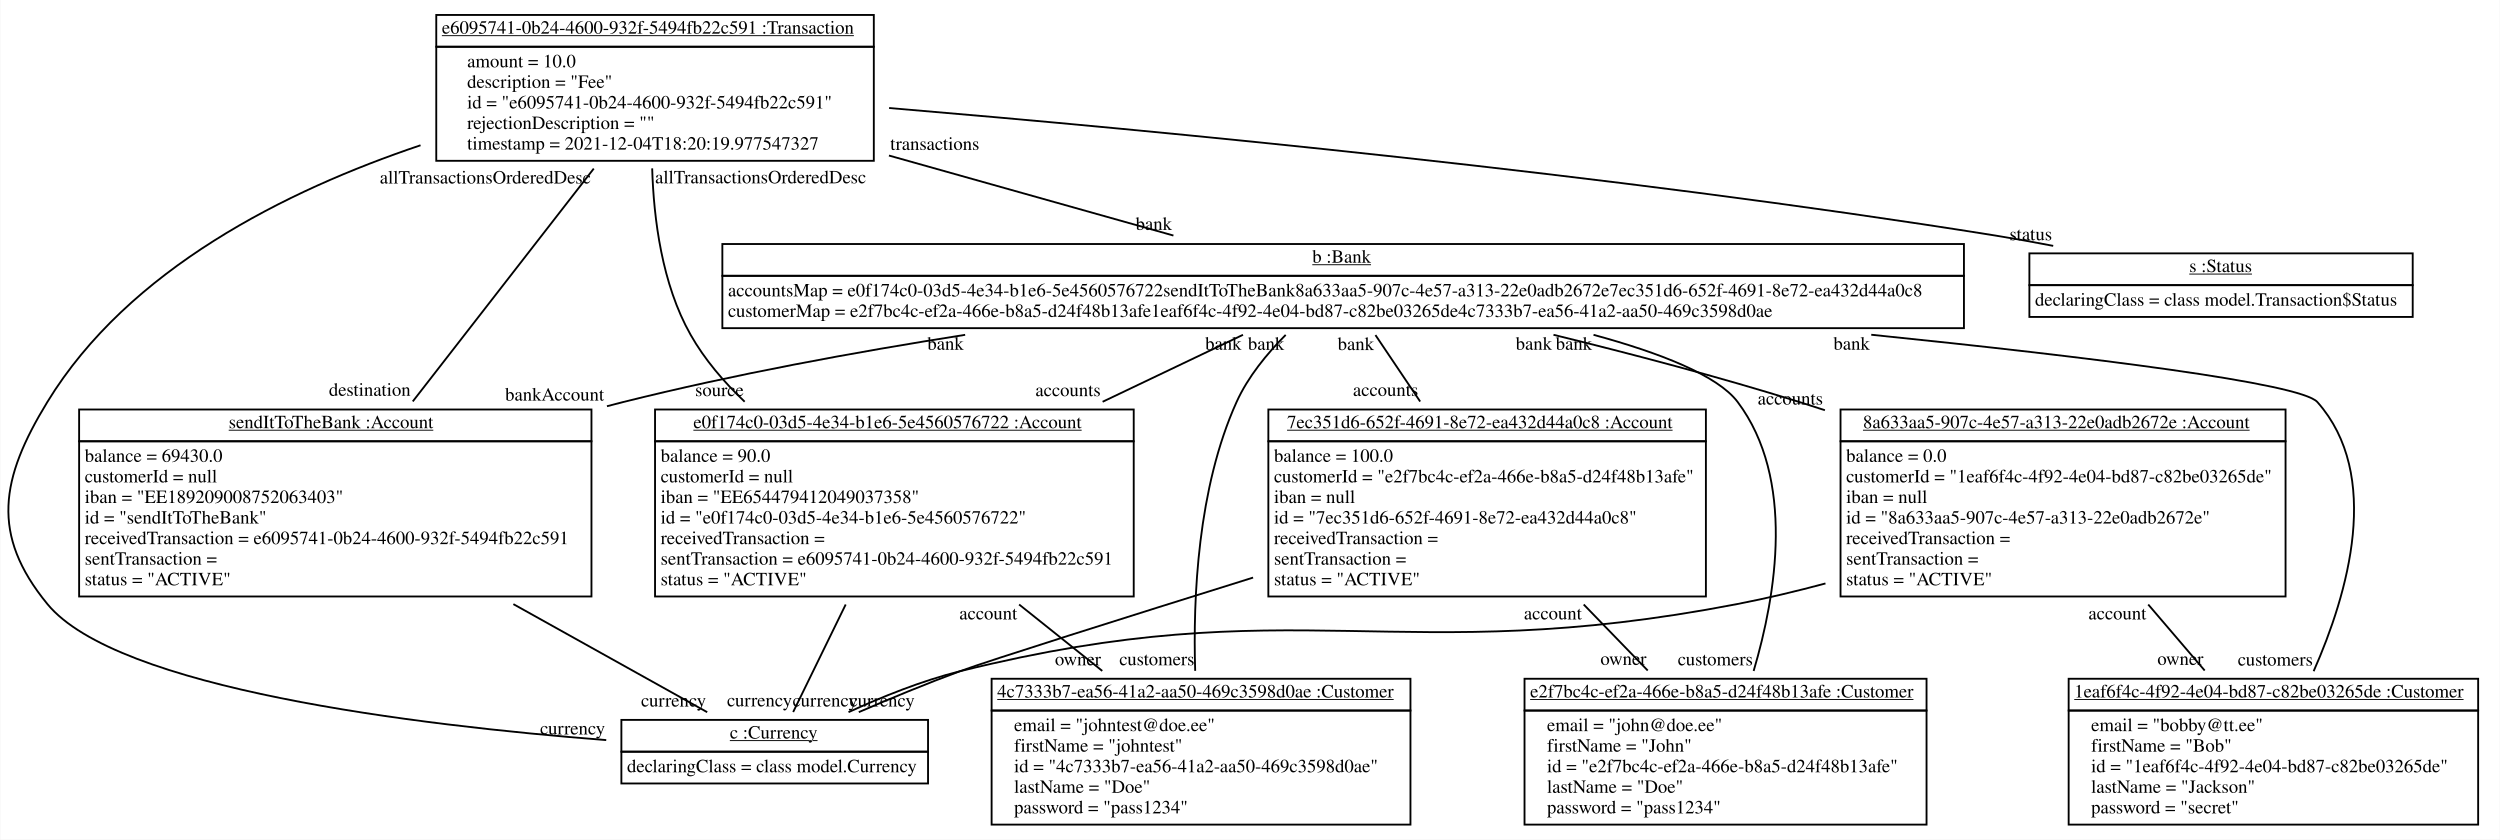
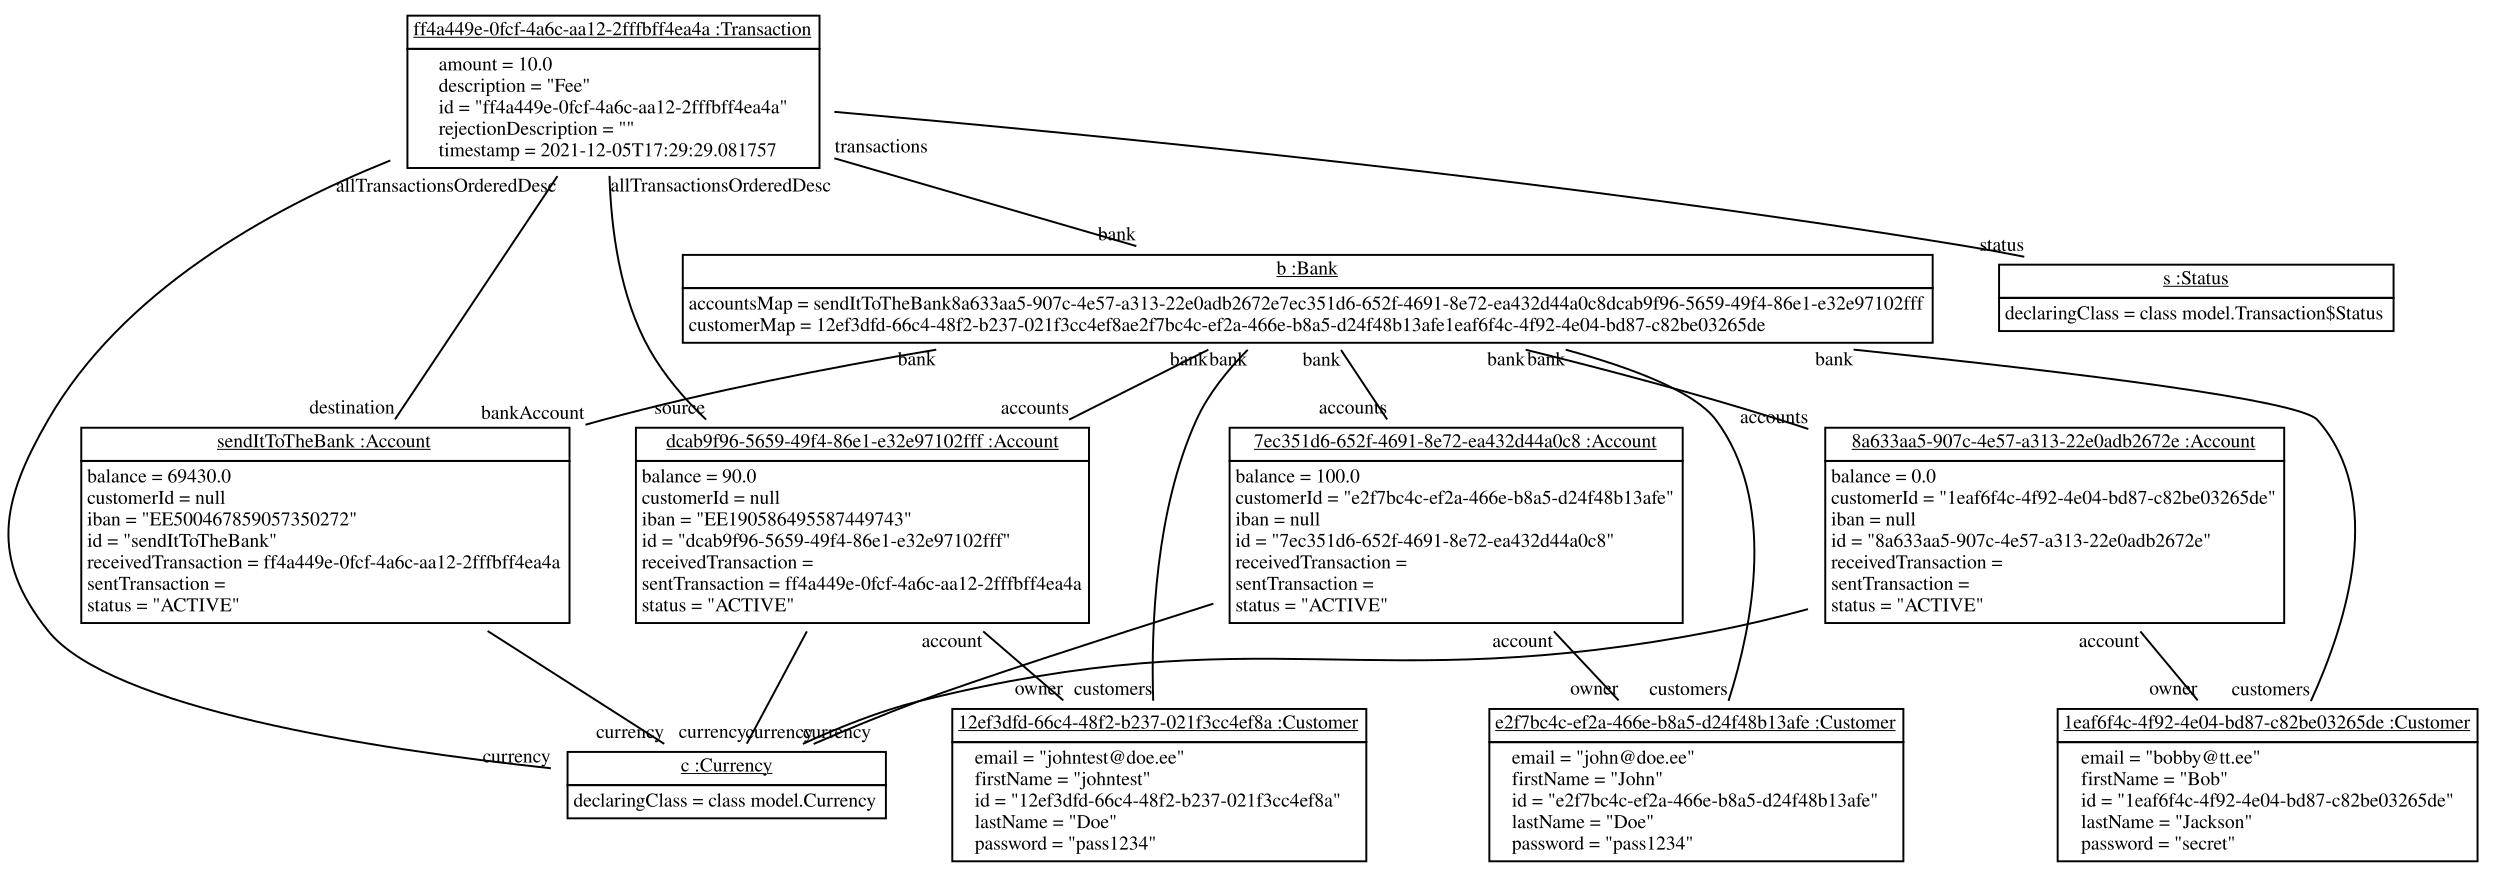
- <svg xmlns="http://www.w3.org/2000/svg" width="1337px" height="449px" viewBox="0.00 0.00 1336.63 449.00">
+ <svg xmlns="http://www.w3.org/2000/svg" width="1280px" height="449px" viewBox="0.00 0.00 1280.12 449.00">
  <g id="graph0" class="graph" transform="scale(1.0 1.0) rotate(0) translate(4 445)">
-     <polygon fill="white" stroke="transparent" points="-4,4 -4,-445 1332.63,-445 1332.63,4 -4,4" />
+     <polygon fill="white" stroke="transparent" points="-4,4 -4,-445 1276.12,-445 1276.12,4 -4,4" />
    <g id="node1" class="node">
-       <polygon fill="none" stroke="black" points="229.13,-420 229.13,-437 463.13,-437 463.13,-420 229.13,-420" />
-       <text text-anchor="start" x="232.13" y="-427" font-family="Times,serif" text-decoration="underline" font-size="10.00">e6095741-0b24-4600-932f-5494fb22c591 :Transaction</text>
-       <polygon fill="none" stroke="black" points="229.13,-359 229.13,-420 463.13,-420 463.13,-359 229.13,-359" />
-       <text text-anchor="start" x="245.63" y="-409" font-family="Times,serif" font-size="10.00">amount = 10.0</text>
-       <text text-anchor="start" x="245.63" y="-398" font-family="Times,serif" font-size="10.00">description = "Fee"</text>
-       <text text-anchor="start" x="245.63" y="-387" font-family="Times,serif" font-size="10.00">id = "e6095741-0b24-4600-932f-5494fb22c591"</text>
-       <text text-anchor="start" x="245.63" y="-376" font-family="Times,serif" font-size="10.00">rejectionDescription = ""</text>
-       <text text-anchor="start" x="245.63" y="-365" font-family="Times,serif" font-size="10.00">timestamp = 2021-12-04T18:20:19.977547327</text>
+       <polygon fill="none" stroke="black" points="204.62,-420 204.62,-437 415.62,-437 415.62,-420 204.62,-420" />
+       <text text-anchor="start" x="207.62" y="-427" font-family="Times,serif" text-decoration="underline" font-size="10.00">ff4a449e-0fcf-4a6c-aa12-2fffbff4ea4a :Transaction</text>
+       <polygon fill="none" stroke="black" points="204.62,-359 204.62,-420 415.62,-420 415.62,-359 204.62,-359" />
+       <text text-anchor="start" x="220.62" y="-409" font-family="Times,serif" font-size="10.00">amount = 10.0</text>
+       <text text-anchor="start" x="220.62" y="-398" font-family="Times,serif" font-size="10.00">description = "Fee"</text>
+       <text text-anchor="start" x="220.62" y="-387" font-family="Times,serif" font-size="10.00">id = "ff4a449e-0fcf-4a6c-aa12-2fffbff4ea4a"</text>
+       <text text-anchor="start" x="220.62" y="-376" font-family="Times,serif" font-size="10.00">rejectionDescription = ""</text>
+       <text text-anchor="start" x="220.62" y="-365" font-family="Times,serif" font-size="10.00">timestamp = 2021-12-05T17:29:29.081757</text>
    </g>
    <g id="node2" class="node">
-       <polygon fill="none" stroke="black" points="382.13,-297.5 382.13,-314.5 1046.13,-314.5 1046.13,-297.5 382.13,-297.5" />
-       <text text-anchor="start" x="697.63" y="-304.5" font-family="Times,serif" text-decoration="underline" font-size="10.00">b :Bank</text>
-       <polygon fill="none" stroke="black" points="382.13,-269.5 382.13,-297.5 1046.13,-297.5 1046.13,-269.5 382.13,-269.5" />
-       <text text-anchor="start" x="385.13" y="-286.5" font-family="Times,serif" font-size="10.00">accountsMap = e0f174c0-03d5-4e34-b1e6-5e4560576722sendItToTheBank8a633aa5-907c-4e57-a313-22e0adb2672e7ec351d6-652f-4691-8e72-ea432d44a0c8</text>
-       <text text-anchor="start" x="385.13" y="-275.5" font-family="Times,serif" font-size="10.00">customerMap = e2f7bc4c-ef2a-466e-b8a5-d24f48b13afe1eaf6f4c-4f92-4e04-bd87-c82be03265de4c7333b7-ea56-41a2-aa50-469c3598d0ae</text>
+       <polygon fill="none" stroke="black" points="345.62,-297.5 345.62,-314.5 985.62,-314.5 985.62,-297.5 345.62,-297.5" />
+       <text text-anchor="start" x="649.62" y="-304.5" font-family="Times,serif" text-decoration="underline" font-size="10.00">b :Bank</text>
+       <polygon fill="none" stroke="black" points="345.62,-269.5 345.62,-297.5 985.62,-297.5 985.62,-269.5 345.62,-269.5" />
+       <text text-anchor="start" x="348.62" y="-286.5" font-family="Times,serif" font-size="10.00">accountsMap = sendItToTheBank8a633aa5-907c-4e57-a313-22e0adb2672e7ec351d6-652f-4691-8e72-ea432d44a0c8dcab9f96-5659-49f4-86e1-e32e97102fff</text>
+       <text text-anchor="start" x="348.62" y="-275.5" font-family="Times,serif" font-size="10.00">customerMap = 12ef3dfd-66c4-48f2-b237-021f3cc4ef8ae2f7bc4c-ef2a-466e-b8a5-d24f48b13afe1eaf6f4c-4f92-4e04-bd87-c82be03265de</text>
    </g>
    <g id="edge1" class="edge">
-       <path fill="none" stroke="black" d="M471.23,-361.82C521.13,-347.78 577.5,-331.93 623.36,-319.03" />
-       <text text-anchor="middle" x="612.86" y="-322.03" font-family="Times,serif" font-size="10.00">bank</text>
-       <text text-anchor="middle" x="495.73" y="-364.82" font-family="Times,serif" font-size="10.00">transactions</text>
+       <path fill="none" stroke="black" d="M423.24,-363.97C473.3,-349.41 531.2,-332.58 577.86,-319.01" />
+       <text text-anchor="middle" x="567.86" y="-322.01" font-family="Times,serif" font-size="10.00">bank</text>
+       <text text-anchor="middle" x="447.24" y="-366.97" font-family="Times,serif" font-size="10.00">transactions</text>
    </g>
    <g id="node3" class="node">
-       <polygon fill="none" stroke="black" points="328.13,-43 328.13,-60 492.13,-60 492.13,-43 328.13,-43" />
-       <text text-anchor="start" x="386.13" y="-50" font-family="Times,serif" text-decoration="underline" font-size="10.00">c :Currency</text>
-       <polygon fill="none" stroke="black" points="328.13,-26 328.13,-43 492.13,-43 492.13,-26 328.13,-26" />
-       <text text-anchor="start" x="331.13" y="-32" font-family="Times,serif" font-size="10.00">declaringClass = class model.Currency</text>
+       <polygon fill="none" stroke="black" points="286.62,-43 286.62,-60 449.62,-60 449.62,-43 286.62,-43" />
+       <text text-anchor="start" x="344.62" y="-50" font-family="Times,serif" text-decoration="underline" font-size="10.00">c :Currency</text>
+       <polygon fill="none" stroke="black" points="286.62,-26 286.62,-43 449.62,-43 449.62,-26 286.62,-26" />
+       <text text-anchor="start" x="289.62" y="-32" font-family="Times,serif" font-size="10.00">declaringClass = class model.Currency</text>
    </g>
    <g id="edge2" class="edge">
-       <path fill="none" stroke="black" d="M220.72,-367.31C148.83,-343.16 64.51,-301.07 21.13,-230 -3.88,-189.03 -9.3,-159.13 21.13,-122 58.18,-76.78 217.13,-57.23 320.03,-49.2" />
-       <text text-anchor="middle" x="302.03" y="-52.2" font-family="Times,serif" font-size="10.00">currency</text>
+       <path fill="none" stroke="black" d="M195.87,-362.87C132.21,-337.29 58.27,-295.25 20.62,-230 -3.37,-188.43 -9.37,-159.48 20.62,-122 52.3,-82.41 186.17,-61.51 278.06,-51.62" />
+       <text text-anchor="middle" x="260.56" y="-54.62" font-family="Times,serif" font-size="10.00">currency</text>
    </g>
    <g id="node4" class="node">
-       <polygon fill="none" stroke="black" points="38.13,-209 38.13,-226 312.13,-226 312.13,-209 38.13,-209" />
-       <text text-anchor="start" x="118.13" y="-216" font-family="Times,serif" text-decoration="underline" font-size="10.00">sendItToTheBank :Account</text>
-       <polygon fill="none" stroke="black" points="38.13,-126 38.13,-209 312.13,-209 312.13,-126 38.13,-126" />
-       <text text-anchor="start" x="41.13" y="-198" font-family="Times,serif" font-size="10.00">balance = 69430.0</text>
-       <text text-anchor="start" x="41.13" y="-187" font-family="Times,serif" font-size="10.00">customerId = null</text>
-       <text text-anchor="start" x="41.13" y="-176" font-family="Times,serif" font-size="10.00">iban = "EE189209008752063403"</text>
-       <text text-anchor="start" x="41.13" y="-165" font-family="Times,serif" font-size="10.00">id = "sendItToTheBank"</text>
-       <text text-anchor="start" x="41.13" y="-154" font-family="Times,serif" font-size="10.00">receivedTransaction = e6095741-0b24-4600-932f-5494fb22c591</text>
-       <text text-anchor="start" x="41.13" y="-143" font-family="Times,serif" font-size="10.00">sentTransaction = </text>
-       <text text-anchor="start" x="41.13" y="-132" font-family="Times,serif" font-size="10.00">status = "ACTIVE"</text>
+       <polygon fill="none" stroke="black" points="37.62,-209 37.62,-226 287.62,-226 287.62,-209 37.62,-209" />
+       <text text-anchor="start" x="107.12" y="-216" font-family="Times,serif" text-decoration="underline" font-size="10.00">sendItToTheBank :Account</text>
+       <polygon fill="none" stroke="black" points="37.62,-126 37.62,-209 287.62,-209 287.62,-126 37.62,-126" />
+       <text text-anchor="start" x="40.62" y="-198" font-family="Times,serif" font-size="10.00">balance = 69430.0</text>
+       <text text-anchor="start" x="40.62" y="-187" font-family="Times,serif" font-size="10.00">customerId = null</text>
+       <text text-anchor="start" x="40.62" y="-176" font-family="Times,serif" font-size="10.00">iban = "EE500467859057350272"</text>
+       <text text-anchor="start" x="40.62" y="-165" font-family="Times,serif" font-size="10.00">id = "sendItToTheBank"</text>
+       <text text-anchor="start" x="40.62" y="-154" font-family="Times,serif" font-size="10.00">receivedTransaction = ff4a449e-0fcf-4a6c-aa12-2fffbff4ea4a</text>
+       <text text-anchor="start" x="40.62" y="-143" font-family="Times,serif" font-size="10.00">sentTransaction = </text>
+       <text text-anchor="start" x="40.62" y="-132" font-family="Times,serif" font-size="10.00">status = "ACTIVE"</text>
    </g>
    <g id="edge3" class="edge">
-       <path fill="none" stroke="black" d="M313.36,-354.84C285.82,-319.41 246.3,-268.57 216.56,-230.31" />
-       <text text-anchor="middle" x="193.56" y="-233.31" font-family="Times,serif" font-size="10.00">destination</text>
-       <text text-anchor="middle" x="255.36" y="-346.84" font-family="Times,serif" font-size="10.00">allTransactionsOrderedDesc</text>
+       <path fill="none" stroke="black" d="M281.45,-354.84C257.77,-319.41 223.8,-268.57 198.24,-230.31" />
+       <text text-anchor="middle" x="176.24" y="-233.31" font-family="Times,serif" font-size="10.00">destination</text>
+       <text text-anchor="middle" x="224.45" y="-346.84" font-family="Times,serif" font-size="10.00">allTransactionsOrderedDesc</text>
    </g>
    <g id="node5" class="node">
-       <polygon fill="none" stroke="black" points="346.13,-209 346.13,-226 602.13,-226 602.13,-209 346.13,-209" />
-       <text text-anchor="start" x="366.63" y="-216" font-family="Times,serif" text-decoration="underline" font-size="10.00">e0f174c0-03d5-4e34-b1e6-5e4560576722 :Account</text>
-       <polygon fill="none" stroke="black" points="346.13,-126 346.13,-209 602.13,-209 602.13,-126 346.13,-126" />
-       <text text-anchor="start" x="349.13" y="-198" font-family="Times,serif" font-size="10.00">balance = 90.0</text>
-       <text text-anchor="start" x="349.13" y="-187" font-family="Times,serif" font-size="10.00">customerId = null</text>
-       <text text-anchor="start" x="349.13" y="-176" font-family="Times,serif" font-size="10.00">iban = "EE654479412049037358"</text>
-       <text text-anchor="start" x="349.13" y="-165" font-family="Times,serif" font-size="10.00">id = "e0f174c0-03d5-4e34-b1e6-5e4560576722"</text>
-       <text text-anchor="start" x="349.13" y="-154" font-family="Times,serif" font-size="10.00">receivedTransaction = </text>
-       <text text-anchor="start" x="349.13" y="-143" font-family="Times,serif" font-size="10.00">sentTransaction = e6095741-0b24-4600-932f-5494fb22c591</text>
-       <text text-anchor="start" x="349.13" y="-132" font-family="Times,serif" font-size="10.00">status = "ACTIVE"</text>
+       <polygon fill="none" stroke="black" points="321.62,-209 321.62,-226 553.62,-226 553.62,-209 321.62,-209" />
+       <text text-anchor="start" x="337.12" y="-216" font-family="Times,serif" text-decoration="underline" font-size="10.00">dcab9f96-5659-49f4-86e1-e32e97102fff :Account</text>
+       <polygon fill="none" stroke="black" points="321.62,-126 321.62,-209 553.62,-209 553.62,-126 321.62,-126" />
+       <text text-anchor="start" x="324.62" y="-198" font-family="Times,serif" font-size="10.00">balance = 90.0</text>
+       <text text-anchor="start" x="324.62" y="-187" font-family="Times,serif" font-size="10.00">customerId = null</text>
+       <text text-anchor="start" x="324.62" y="-176" font-family="Times,serif" font-size="10.00">iban = "EE190586495587449743"</text>
+       <text text-anchor="start" x="324.62" y="-165" font-family="Times,serif" font-size="10.00">id = "dcab9f96-5659-49f4-86e1-e32e97102fff"</text>
+       <text text-anchor="start" x="324.62" y="-154" font-family="Times,serif" font-size="10.00">receivedTransaction = </text>
+       <text text-anchor="start" x="324.62" y="-143" font-family="Times,serif" font-size="10.00">sentTransaction = ff4a449e-0fcf-4a6c-aa12-2fffbff4ea4a</text>
+       <text text-anchor="start" x="324.62" y="-132" font-family="Times,serif" font-size="10.00">status = "ACTIVE"</text>
    </g>
    <g id="edge4" class="edge">
-       <path fill="none" stroke="black" d="M344.6,-354.96C345.4,-327.95 349.84,-293 365.13,-266 372.59,-252.82 382.83,-240.8 394.06,-230.16" />
-       <text text-anchor="middle" x="380.56" y="-233.16" font-family="Times,serif" font-size="10.00">source</text>
-       <text text-anchor="middle" x="402.6" y="-346.96" font-family="Times,serif" font-size="10.00">allTransactionsOrderedDesc</text>
+       <path fill="none" stroke="black" d="M308.1,-354.96C308.89,-327.95 313.34,-293 328.62,-266 336.08,-252.82 346.32,-240.8 357.56,-230.16" />
+       <text text-anchor="middle" x="344.06" y="-233.16" font-family="Times,serif" font-size="10.00">source</text>
+       <text text-anchor="middle" x="365.1" y="-346.96" font-family="Times,serif" font-size="10.00">allTransactionsOrderedDesc</text>
    </g>
    <g id="node6" class="node">
-       <polygon fill="none" stroke="black" points="1081.13,-292.5 1081.13,-309.5 1286.13,-309.5 1286.13,-292.5 1081.13,-292.5" />
-       <text text-anchor="start" x="1166.63" y="-299.5" font-family="Times,serif" text-decoration="underline" font-size="10.00">s :Status</text>
-       <polygon fill="none" stroke="black" points="1081.13,-275.5 1081.13,-292.5 1286.13,-292.5 1286.13,-275.5 1081.13,-275.5" />
-       <text text-anchor="start" x="1084.13" y="-281.5" font-family="Times,serif" font-size="10.00">declaringClass = class model.Transaction$Status</text>
+       <polygon fill="none" stroke="black" points="1019.62,-292.5 1019.62,-309.5 1221.62,-309.5 1221.62,-292.5 1019.62,-292.5" />
+       <text text-anchor="start" x="1103.62" y="-299.5" font-family="Times,serif" text-decoration="underline" font-size="10.00">s :Status</text>
+       <polygon fill="none" stroke="black" points="1019.62,-275.5 1019.62,-292.5 1221.62,-292.5 1221.62,-275.5 1019.62,-275.5" />
+       <text text-anchor="start" x="1022.62" y="-281.5" font-family="Times,serif" font-size="10.00">declaringClass = class model.Transaction$Status</text>
    </g>
    <g id="edge5" class="edge">
-       <path fill="none" stroke="black" d="M471.31,-387.24C614.8,-375.16 856.81,-352.06 1063.13,-319 1073.11,-317.4 1083.53,-315.51 1093.87,-313.51" />
-       <text text-anchor="middle" x="1081.87" y="-316.51" font-family="Times,serif" font-size="10.00">status</text>
+       <path fill="none" stroke="black" d="M423.23,-387.75C560.9,-375.73 799.65,-352.27 1002.62,-319 1012.34,-317.41 1022.47,-315.54 1032.53,-313.55" />
+       <text text-anchor="middle" x="1021.03" y="-316.55" font-family="Times,serif" font-size="10.00">status</text>
    </g>
    <g id="edge6" class="edge">
-       <path fill="none" stroke="black" d="M511.98,-265.94C452.63,-256.63 387.9,-244.69 329.13,-230 326.25,-229.28 323.34,-228.53 320.42,-227.75" />
-       <text text-anchor="middle" x="292.42" y="-230.75" font-family="Times,serif" font-size="10.00">bankAccount</text>
-       <text text-anchor="middle" x="501.48" y="-257.94" font-family="Times,serif" font-size="10.00">bank</text>
+       <path fill="none" stroke="black" d="M475.4,-265.99C419.87,-256.69 359.41,-244.75 304.62,-230 301.7,-229.21 298.75,-228.39 295.79,-227.54" />
+       <text text-anchor="middle" x="268.79" y="-230.54" font-family="Times,serif" font-size="10.00">bankAccount</text>
+       <text text-anchor="middle" x="465.4" y="-257.99" font-family="Times,serif" font-size="10.00">bank</text>
    </g>
    <g id="edge9" class="edge">
-       <path fill="none" stroke="black" d="M660.56,-265.95C638.32,-255.34 611.63,-242.6 585.49,-230.13" />
-       <text text-anchor="middle" x="566.99" y="-233.13" font-family="Times,serif" font-size="10.00">accounts</text>
-       <text text-anchor="middle" x="650.06" y="-257.95" font-family="Times,serif" font-size="10.00">bank</text>
+       <path fill="none" stroke="black" d="M614.73,-265.95C593.6,-255.34 568.25,-242.6 543.42,-230.13" />
+       <text text-anchor="middle" x="525.92" y="-233.13" font-family="Times,serif" font-size="10.00">accounts</text>
+       <text text-anchor="middle" x="604.73" y="-257.95" font-family="Times,serif" font-size="10.00">bank</text>
    </g>
    <g id="node7" class="node">
-       <polygon fill="none" stroke="black" points="980.13,-209 980.13,-226 1218.13,-226 1218.13,-209 980.13,-209" />
-       <text text-anchor="start" x="992.13" y="-216" font-family="Times,serif" text-decoration="underline" font-size="10.00">8a633aa5-907c-4e57-a313-22e0adb2672e :Account</text>
-       <polygon fill="none" stroke="black" points="980.13,-126 980.13,-209 1218.13,-209 1218.13,-126 980.13,-126" />
-       <text text-anchor="start" x="983.13" y="-198" font-family="Times,serif" font-size="10.00">balance = 0.0</text>
-       <text text-anchor="start" x="983.13" y="-187" font-family="Times,serif" font-size="10.00">customerId = "1eaf6f4c-4f92-4e04-bd87-c82be03265de"</text>
-       <text text-anchor="start" x="983.13" y="-176" font-family="Times,serif" font-size="10.00">iban = null</text>
-       <text text-anchor="start" x="983.13" y="-165" font-family="Times,serif" font-size="10.00">id = "8a633aa5-907c-4e57-a313-22e0adb2672e"</text>
-       <text text-anchor="start" x="983.13" y="-154" font-family="Times,serif" font-size="10.00">receivedTransaction = </text>
-       <text text-anchor="start" x="983.13" y="-143" font-family="Times,serif" font-size="10.00">sentTransaction = </text>
-       <text text-anchor="start" x="983.13" y="-132" font-family="Times,serif" font-size="10.00">status = "ACTIVE"</text>
+       <polygon fill="none" stroke="black" points="930.62,-209 930.62,-226 1165.62,-226 1165.62,-209 930.62,-209" />
+       <text text-anchor="start" x="944.12" y="-216" font-family="Times,serif" text-decoration="underline" font-size="10.00">8a633aa5-907c-4e57-a313-22e0adb2672e :Account</text>
+       <polygon fill="none" stroke="black" points="930.62,-126 930.62,-209 1165.62,-209 1165.62,-126 930.62,-126" />
+       <text text-anchor="start" x="933.62" y="-198" font-family="Times,serif" font-size="10.00">balance = 0.0</text>
+       <text text-anchor="start" x="933.62" y="-187" font-family="Times,serif" font-size="10.00">customerId = "1eaf6f4c-4f92-4e04-bd87-c82be03265de"</text>
+       <text text-anchor="start" x="933.62" y="-176" font-family="Times,serif" font-size="10.00">iban = null</text>
+       <text text-anchor="start" x="933.62" y="-165" font-family="Times,serif" font-size="10.00">id = "8a633aa5-907c-4e57-a313-22e0adb2672e"</text>
+       <text text-anchor="start" x="933.62" y="-154" font-family="Times,serif" font-size="10.00">receivedTransaction = </text>
+       <text text-anchor="start" x="933.62" y="-143" font-family="Times,serif" font-size="10.00">sentTransaction = </text>
+       <text text-anchor="start" x="933.62" y="-132" font-family="Times,serif" font-size="10.00">status = "ACTIVE"</text>
    </g>
    <g id="edge7" class="edge">
-       <path fill="none" stroke="black" d="M826.62,-265.95C868.22,-255.77 915.6,-243.31 958.13,-230 962.62,-228.59 967.18,-227.12 971.77,-225.61" />
-       <text text-anchor="middle" x="953.27" y="-228.61" font-family="Times,serif" font-size="10.00">accounts</text>
-       <text text-anchor="middle" x="816.12" y="-257.95" font-family="Times,serif" font-size="10.00">bank</text>
+       <path fill="none" stroke="black" d="M777.2,-265.94C818.46,-255.76 865.45,-243.29 907.62,-230 912.33,-228.52 917.11,-226.96 921.93,-225.35" />
+       <text text-anchor="middle" x="904.43" y="-228.35" font-family="Times,serif" font-size="10.00">accounts</text>
+       <text text-anchor="middle" x="767.2" y="-257.94" font-family="Times,serif" font-size="10.00">bank</text>
    </g>
    <g id="node8" class="node">
-       <polygon fill="none" stroke="black" points="674.13,-209 674.13,-226 908.13,-226 908.13,-209 674.13,-209" />
-       <text text-anchor="start" x="684.13" y="-216" font-family="Times,serif" text-decoration="underline" font-size="10.00">7ec351d6-652f-4691-8e72-ea432d44a0c8 :Account</text>
-       <polygon fill="none" stroke="black" points="674.13,-126 674.13,-209 908.13,-209 908.13,-126 674.13,-126" />
-       <text text-anchor="start" x="677.13" y="-198" font-family="Times,serif" font-size="10.00">balance = 100.0</text>
-       <text text-anchor="start" x="677.13" y="-187" font-family="Times,serif" font-size="10.00">customerId = "e2f7bc4c-ef2a-466e-b8a5-d24f48b13afe"</text>
-       <text text-anchor="start" x="677.13" y="-176" font-family="Times,serif" font-size="10.00">iban = null</text>
-       <text text-anchor="start" x="677.13" y="-165" font-family="Times,serif" font-size="10.00">id = "7ec351d6-652f-4691-8e72-ea432d44a0c8"</text>
-       <text text-anchor="start" x="677.13" y="-154" font-family="Times,serif" font-size="10.00">receivedTransaction = </text>
-       <text text-anchor="start" x="677.13" y="-143" font-family="Times,serif" font-size="10.00">sentTransaction = </text>
-       <text text-anchor="start" x="677.13" y="-132" font-family="Times,serif" font-size="10.00">status = "ACTIVE"</text>
+       <polygon fill="none" stroke="black" points="625.62,-209 625.62,-226 857.62,-226 857.62,-209 625.62,-209" />
+       <text text-anchor="start" x="638.12" y="-216" font-family="Times,serif" text-decoration="underline" font-size="10.00">7ec351d6-652f-4691-8e72-ea432d44a0c8 :Account</text>
+       <polygon fill="none" stroke="black" points="625.62,-126 625.62,-209 857.62,-209 857.62,-126 625.62,-126" />
+       <text text-anchor="start" x="628.62" y="-198" font-family="Times,serif" font-size="10.00">balance = 100.0</text>
+       <text text-anchor="start" x="628.62" y="-187" font-family="Times,serif" font-size="10.00">customerId = "e2f7bc4c-ef2a-466e-b8a5-d24f48b13afe"</text>
+       <text text-anchor="start" x="628.62" y="-176" font-family="Times,serif" font-size="10.00">iban = null</text>
+       <text text-anchor="start" x="628.62" y="-165" font-family="Times,serif" font-size="10.00">id = "7ec351d6-652f-4691-8e72-ea432d44a0c8"</text>
+       <text text-anchor="start" x="628.62" y="-154" font-family="Times,serif" font-size="10.00">receivedTransaction = </text>
+       <text text-anchor="start" x="628.62" y="-143" font-family="Times,serif" font-size="10.00">sentTransaction = </text>
+       <text text-anchor="start" x="628.62" y="-132" font-family="Times,serif" font-size="10.00">status = "ACTIVE"</text>
    </g>
    <g id="edge8" class="edge">
-       <path fill="none" stroke="black" d="M731.41,-265.8C738.5,-255.25 746.99,-242.63 755.32,-230.25" />
-       <text text-anchor="middle" x="736.82" y="-233.25" font-family="Times,serif" font-size="10.00">accounts</text>
-       <text text-anchor="middle" x="720.91" y="-257.8" font-family="Times,serif" font-size="10.00">bank</text>
+       <path fill="none" stroke="black" d="M682.67,-265.8C689.68,-255.25 698.06,-242.63 706.27,-230.25" />
+       <text text-anchor="middle" x="688.77" y="-233.25" font-family="Times,serif" font-size="10.00">accounts</text>
+       <text text-anchor="middle" x="672.67" y="-257.8" font-family="Times,serif" font-size="10.00">bank</text>
    </g>
    <g id="node9" class="node">
-       <polygon fill="none" stroke="black" points="811.13,-65 811.13,-82 1026.13,-82 1026.13,-65 811.13,-65" />
-       <text text-anchor="start" x="814.13" y="-72" font-family="Times,serif" text-decoration="underline" font-size="10.00">e2f7bc4c-ef2a-466e-b8a5-d24f48b13afe :Customer</text>
-       <polygon fill="none" stroke="black" points="811.13,-4 811.13,-65 1026.13,-65 1026.13,-4 811.13,-4" />
-       <text text-anchor="start" x="823.13" y="-54" font-family="Times,serif" font-size="10.00">email = "john@doe.ee"</text>
-       <text text-anchor="start" x="823.13" y="-43" font-family="Times,serif" font-size="10.00">firstName = "John"</text>
-       <text text-anchor="start" x="823.13" y="-32" font-family="Times,serif" font-size="10.00">id = "e2f7bc4c-ef2a-466e-b8a5-d24f48b13afe"</text>
-       <text text-anchor="start" x="823.13" y="-21" font-family="Times,serif" font-size="10.00">lastName = "Doe"</text>
-       <text text-anchor="start" x="823.13" y="-10" font-family="Times,serif" font-size="10.00">password = "pass1234"</text>
+       <polygon fill="none" stroke="black" points="758.62,-65 758.62,-82 970.62,-82 970.62,-65 758.62,-65" />
+       <text text-anchor="start" x="761.62" y="-72" font-family="Times,serif" text-decoration="underline" font-size="10.00">e2f7bc4c-ef2a-466e-b8a5-d24f48b13afe :Customer</text>
+       <polygon fill="none" stroke="black" points="758.62,-4 758.62,-65 970.62,-65 970.62,-4 758.62,-4" />
+       <text text-anchor="start" x="770.12" y="-54" font-family="Times,serif" font-size="10.00">email = "john@doe.ee"</text>
+       <text text-anchor="start" x="770.12" y="-43" font-family="Times,serif" font-size="10.00">firstName = "John"</text>
+       <text text-anchor="start" x="770.12" y="-32" font-family="Times,serif" font-size="10.00">id = "e2f7bc4c-ef2a-466e-b8a5-d24f48b13afe"</text>
+       <text text-anchor="start" x="770.12" y="-21" font-family="Times,serif" font-size="10.00">lastName = "Doe"</text>
+       <text text-anchor="start" x="770.12" y="-10" font-family="Times,serif" font-size="10.00">password = "pass1234"</text>
    </g>
    <g id="edge10" class="edge">
-       <path fill="none" stroke="black" d="M848.03,-265.94C883.22,-256.38 914.39,-244.31 925.13,-230 955.96,-188.9 945.79,-127.1 933.66,-86.17" />
-       <text text-anchor="middle" x="913.16" y="-89.17" font-family="Times,serif" font-size="10.00">customers</text>
-       <text text-anchor="middle" x="837.53" y="-257.94" font-family="Times,serif" font-size="10.00">bank</text>
+       <path fill="none" stroke="black" d="M797.7,-265.96C832.8,-256.37 863.94,-244.27 874.62,-230 905.42,-188.83 894.1,-127.05 881.1,-86.14" />
+       <text text-anchor="middle" x="860.6" y="-89.14" font-family="Times,serif" font-size="10.00">customers</text>
+       <text text-anchor="middle" x="787.7" y="-257.96" font-family="Times,serif" font-size="10.00">bank</text>
    </g>
    <g id="node10" class="node">
-       <polygon fill="none" stroke="black" points="1102.13,-65 1102.13,-82 1321.13,-82 1321.13,-65 1102.13,-65" />
-       <text text-anchor="start" x="1105.13" y="-72" font-family="Times,serif" text-decoration="underline" font-size="10.00">1eaf6f4c-4f92-4e04-bd87-c82be03265de :Customer</text>
-       <polygon fill="none" stroke="black" points="1102.13,-4 1102.13,-65 1321.13,-65 1321.13,-4 1102.13,-4" />
-       <text text-anchor="start" x="1114.13" y="-54" font-family="Times,serif" font-size="10.00">email = "bobby@tt.ee"</text>
-       <text text-anchor="start" x="1114.13" y="-43" font-family="Times,serif" font-size="10.00">firstName = "Bob"</text>
-       <text text-anchor="start" x="1114.13" y="-32" font-family="Times,serif" font-size="10.00">id = "1eaf6f4c-4f92-4e04-bd87-c82be03265de"</text>
-       <text text-anchor="start" x="1114.13" y="-21" font-family="Times,serif" font-size="10.00">lastName = "Jackson"</text>
-       <text text-anchor="start" x="1114.13" y="-10" font-family="Times,serif" font-size="10.00">password = "secret"</text>
+       <polygon fill="none" stroke="black" points="1049.62,-65 1049.62,-82 1264.62,-82 1264.62,-65 1049.62,-65" />
+       <text text-anchor="start" x="1052.62" y="-72" font-family="Times,serif" text-decoration="underline" font-size="10.00">1eaf6f4c-4f92-4e04-bd87-c82be03265de :Customer</text>
+       <polygon fill="none" stroke="black" points="1049.62,-4 1049.62,-65 1264.62,-65 1264.62,-4 1049.62,-4" />
+       <text text-anchor="start" x="1061.62" y="-54" font-family="Times,serif" font-size="10.00">email = "bobby@tt.ee"</text>
+       <text text-anchor="start" x="1061.62" y="-43" font-family="Times,serif" font-size="10.00">firstName = "Bob"</text>
+       <text text-anchor="start" x="1061.62" y="-32" font-family="Times,serif" font-size="10.00">id = "1eaf6f4c-4f92-4e04-bd87-c82be03265de"</text>
+       <text text-anchor="start" x="1061.62" y="-21" font-family="Times,serif" font-size="10.00">lastName = "Jackson"</text>
+       <text text-anchor="start" x="1061.62" y="-10" font-family="Times,serif" font-size="10.00">password = "secret"</text>
    </g>
    <g id="edge11" class="edge">
-       <path fill="none" stroke="black" d="M996.56,-265.98C1114.34,-253.95 1226.18,-240.06 1235.13,-230 1269.84,-190.94 1251.59,-127.75 1233.15,-86.03" />
-       <text text-anchor="middle" x="1212.65" y="-89.03" font-family="Times,serif" font-size="10.00">customers</text>
-       <text text-anchor="middle" x="986.06" y="-257.98" font-family="Times,serif" font-size="10.00">bank</text>
+       <path fill="none" stroke="black" d="M945.15,-266C1062.29,-253.93 1173.73,-240.01 1182.62,-230 1217.37,-190.87 1198.32,-127.7 1179.28,-86.01" />
+       <text text-anchor="middle" x="1158.78" y="-89.01" font-family="Times,serif" font-size="10.00">customers</text>
+       <text text-anchor="middle" x="935.15" y="-258" font-family="Times,serif" font-size="10.00">bank</text>
    </g>
    <g id="node11" class="node">
-       <polygon fill="none" stroke="black" points="526.13,-65 526.13,-82 750.13,-82 750.13,-65 526.13,-65" />
-       <text text-anchor="start" x="529.13" y="-72" font-family="Times,serif" text-decoration="underline" font-size="10.00">4c7333b7-ea56-41a2-aa50-469c3598d0ae :Customer</text>
-       <polygon fill="none" stroke="black" points="526.13,-4 526.13,-65 750.13,-65 750.13,-4 526.13,-4" />
-       <text text-anchor="start" x="538.13" y="-54" font-family="Times,serif" font-size="10.00">email = "johntest@doe.ee"</text>
-       <text text-anchor="start" x="538.13" y="-43" font-family="Times,serif" font-size="10.00">firstName = "johntest"</text>
-       <text text-anchor="start" x="538.13" y="-32" font-family="Times,serif" font-size="10.00">id = "4c7333b7-ea56-41a2-aa50-469c3598d0ae"</text>
-       <text text-anchor="start" x="538.13" y="-21" font-family="Times,serif" font-size="10.00">lastName = "Doe"</text>
-       <text text-anchor="start" x="538.13" y="-10" font-family="Times,serif" font-size="10.00">password = "pass1234"</text>
+       <polygon fill="none" stroke="black" points="483.62,-65 483.62,-82 695.62,-82 695.62,-65 483.62,-65" />
+       <text text-anchor="start" x="486.62" y="-72" font-family="Times,serif" text-decoration="underline" font-size="10.00">12ef3dfd-66c4-48f2-b237-021f3cc4ef8a :Customer</text>
+       <polygon fill="none" stroke="black" points="483.62,-4 483.62,-65 695.62,-65 695.62,-4 483.62,-4" />
+       <text text-anchor="start" x="495.12" y="-54" font-family="Times,serif" font-size="10.00">email = "johntest@doe.ee"</text>
+       <text text-anchor="start" x="495.12" y="-43" font-family="Times,serif" font-size="10.00">firstName = "johntest"</text>
+       <text text-anchor="start" x="495.12" y="-32" font-family="Times,serif" font-size="10.00">id = "12ef3dfd-66c4-48f2-b237-021f3cc4ef8a"</text>
+       <text text-anchor="start" x="495.12" y="-21" font-family="Times,serif" font-size="10.00">lastName = "Doe"</text>
+       <text text-anchor="start" x="495.12" y="-10" font-family="Times,serif" font-size="10.00">password = "pass1234"</text>
    </g>
    <g id="edge12" class="edge">
-       <path fill="none" stroke="black" d="M683.4,-265.9C673.33,-255.8 663.18,-243.4 657.13,-230 636.33,-184.01 633.79,-125.26 635,-86.23" />
-       <text text-anchor="middle" x="614.5" y="-89.23" font-family="Times,serif" font-size="10.00">customers</text>
-       <text text-anchor="middle" x="672.9" y="-257.9" font-family="Times,serif" font-size="10.00">bank</text>
+       <path fill="none" stroke="black" d="M634.9,-265.9C624.83,-255.8 614.68,-243.4 608.62,-230 587.82,-184.01 585.28,-125.26 586.49,-86.23" />
+       <text text-anchor="middle" x="565.99" y="-89.23" font-family="Times,serif" font-size="10.00">customers</text>
+       <text text-anchor="middle" x="624.9" y="-257.9" font-family="Times,serif" font-size="10.00">bank</text>
    </g>
    <g id="edge13" class="edge">
-       <path fill="none" stroke="black" d="M270.37,-121.91C306.88,-101.55 346.38,-79.54 374.03,-64.12" />
-       <text text-anchor="middle" x="356.03" y="-67.12" font-family="Times,serif" font-size="10.00">currency</text>
+       <path fill="none" stroke="black" d="M245.7,-121.91C277.56,-101.55 312.01,-79.54 336.13,-64.12" />
+       <text text-anchor="middle" x="318.63" y="-67.12" font-family="Times,serif" font-size="10.00">currency</text>
    </g>
    <g id="edge14" class="edge">
-       <path fill="none" stroke="black" d="M448.09,-121.72C438.2,-101.46 427.51,-79.58 420,-64.22" />
-       <text text-anchor="middle" x="402" y="-67.22" font-family="Times,serif" font-size="10.00">currency</text>
+       <path fill="none" stroke="black" d="M409.15,-121.72C398.32,-101.46 386.63,-79.58 378.42,-64.22" />
+       <text text-anchor="middle" x="360.92" y="-67.22" font-family="Times,serif" font-size="10.00">currency</text>
    </g>
    <g id="edge15" class="edge">
-       <path fill="none" stroke="black" d="M540.83,-121.72C555.64,-109.89 571.14,-97.51 585.3,-86.19" />
-       <text text-anchor="middle" x="572.3" y="-89.19" font-family="Times,serif" font-size="10.00">owner</text>
-       <text text-anchor="middle" x="524.33" y="-113.72" font-family="Times,serif" font-size="10.00">account</text>
+       <path fill="none" stroke="black" d="M499.44,-121.72C513.09,-109.96 527.36,-97.66 540.43,-86.4" />
+       <text text-anchor="middle" x="527.93" y="-89.4" font-family="Times,serif" font-size="10.00">owner</text>
+       <text text-anchor="middle" x="483.44" y="-113.72" font-family="Times,serif" font-size="10.00">account</text>
    </g>
    <g id="edge16" class="edge">
-       <path fill="none" stroke="black" d="M972.08,-132.97C956.39,-128.77 940.47,-124.97 925.13,-122 742.92,-86.77 689.22,-130.79 509.13,-86 488.83,-80.95 467.35,-72.28 449.6,-64.13" />
-       <text text-anchor="middle" x="467.6" y="-67.13" font-family="Times,serif" font-size="10.00">currency</text>
+       <path fill="none" stroke="black" d="M921.78,-133.12C906.03,-128.86 890.03,-125.01 874.62,-122 695.95,-87.15 643.24,-130.09 466.62,-86 446.33,-80.94 424.84,-72.26 407.09,-64.11" />
+       <text text-anchor="middle" x="424.59" y="-67.11" font-family="Times,serif" font-size="10.00">currency</text>
    </g>
    <g id="edge17" class="edge">
-       <path fill="none" stroke="black" d="M1144.68,-121.72C1154.73,-109.96 1165.25,-97.66 1174.88,-86.4" />
-       <text text-anchor="middle" x="1161.88" y="-89.4" font-family="Times,serif" font-size="10.00">owner</text>
-       <text text-anchor="middle" x="1128.18" y="-113.72" font-family="Times,serif" font-size="10.00">account</text>
+       <path fill="none" stroke="black" d="M1091.95,-121.72C1101.74,-109.96 1111.97,-97.66 1121.34,-86.4" />
+       <text text-anchor="middle" x="1108.84" y="-89.4" font-family="Times,serif" font-size="10.00">owner</text>
+       <text text-anchor="middle" x="1075.95" y="-113.72" font-family="Times,serif" font-size="10.00">account</text>
    </g>
    <g id="edge18" class="edge">
-       <path fill="none" stroke="black" d="M665.97,-136.11C598.09,-114.9 524.87,-91.81 509.13,-86 491.26,-79.41 471.91,-71.4 455.1,-64.15" />
-       <text text-anchor="middle" x="437.1" y="-67.15" font-family="Times,serif" font-size="10.00">currency</text>
+       <path fill="none" stroke="black" d="M617.31,-135.94C558.57,-117.25 495.18,-96.66 466.62,-86 448.78,-79.34 429.43,-71.32 412.62,-64.08" />
+       <text text-anchor="middle" x="395.12" y="-67.08" font-family="Times,serif" font-size="10.00">currency</text>
    </g>
    <g id="edge19" class="edge">
-       <path fill="none" stroke="black" d="M842.78,-121.72C854.18,-109.96 866.11,-97.66 877.02,-86.4" />
-       <text text-anchor="middle" x="864.02" y="-89.4" font-family="Times,serif" font-size="10.00">owner</text>
-       <text text-anchor="middle" x="826.28" y="-113.72" font-family="Times,serif" font-size="10.00">account</text>
+       <path fill="none" stroke="black" d="M791.65,-121.72C802.69,-109.96 814.24,-97.66 824.81,-86.4" />
+       <text text-anchor="middle" x="812.31" y="-89.4" font-family="Times,serif" font-size="10.00">owner</text>
+       <text text-anchor="middle" x="775.65" y="-113.72" font-family="Times,serif" font-size="10.00">account</text>
    </g>
  </g>
</svg>
